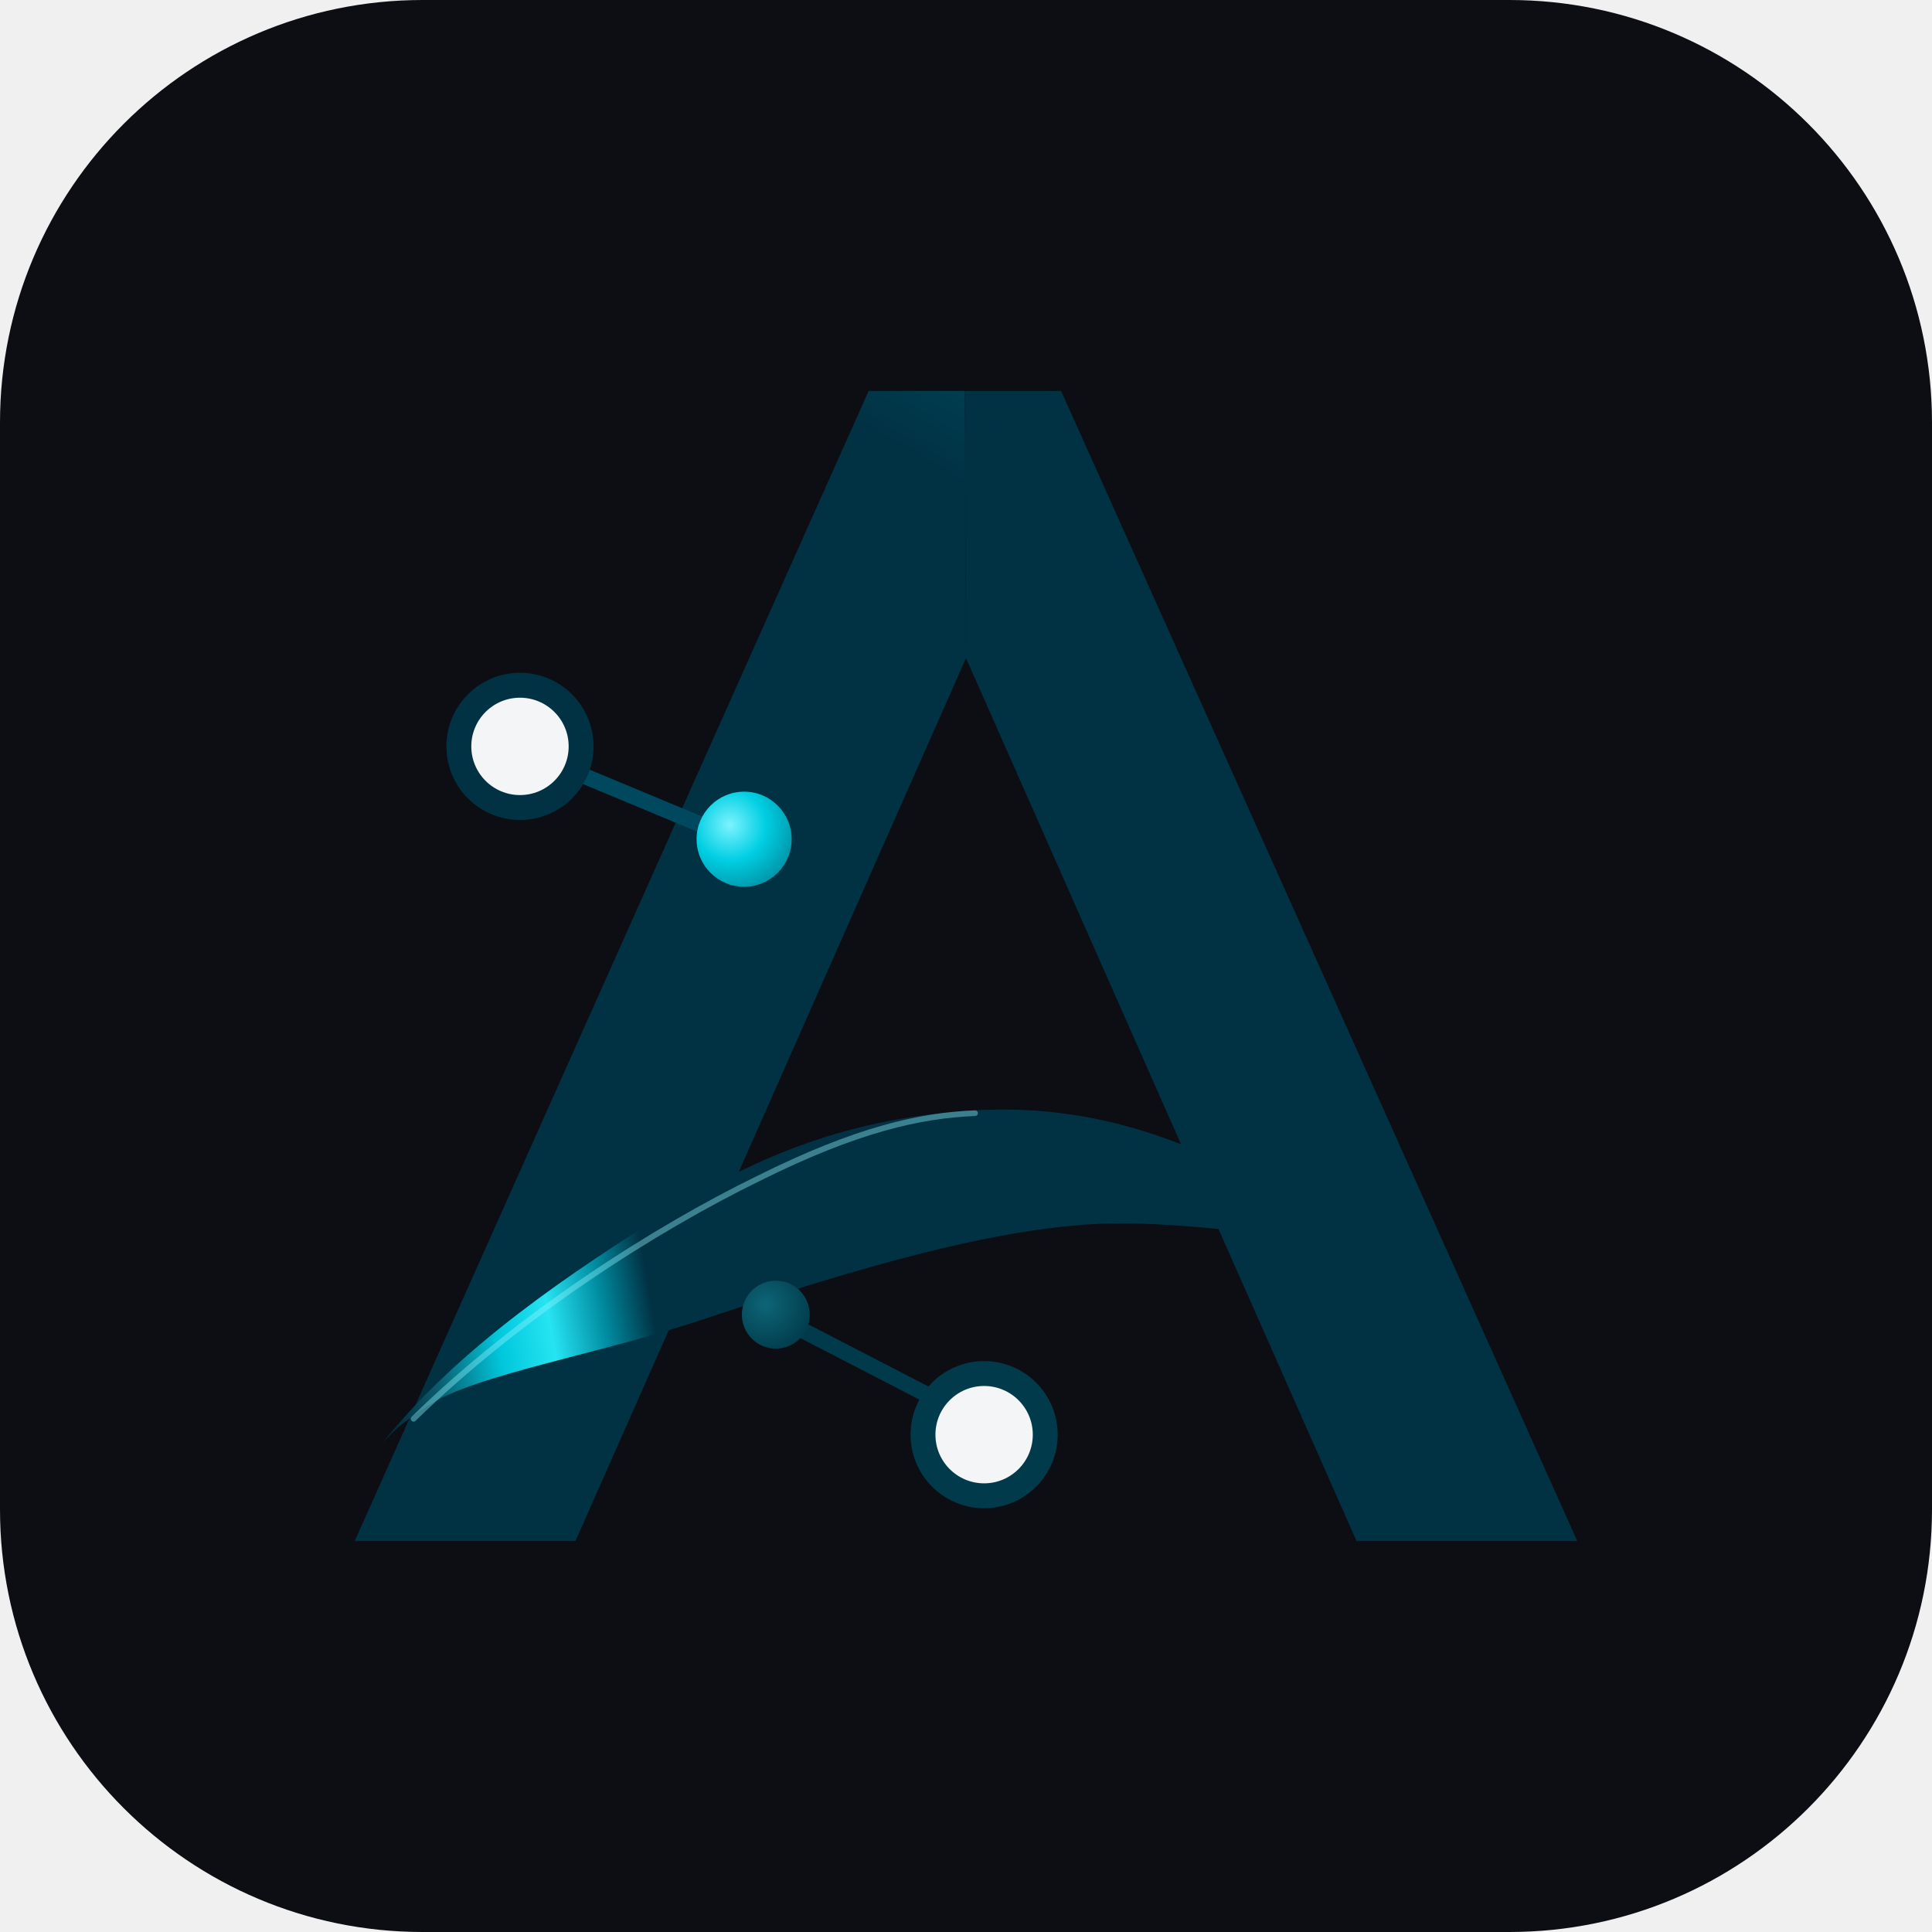
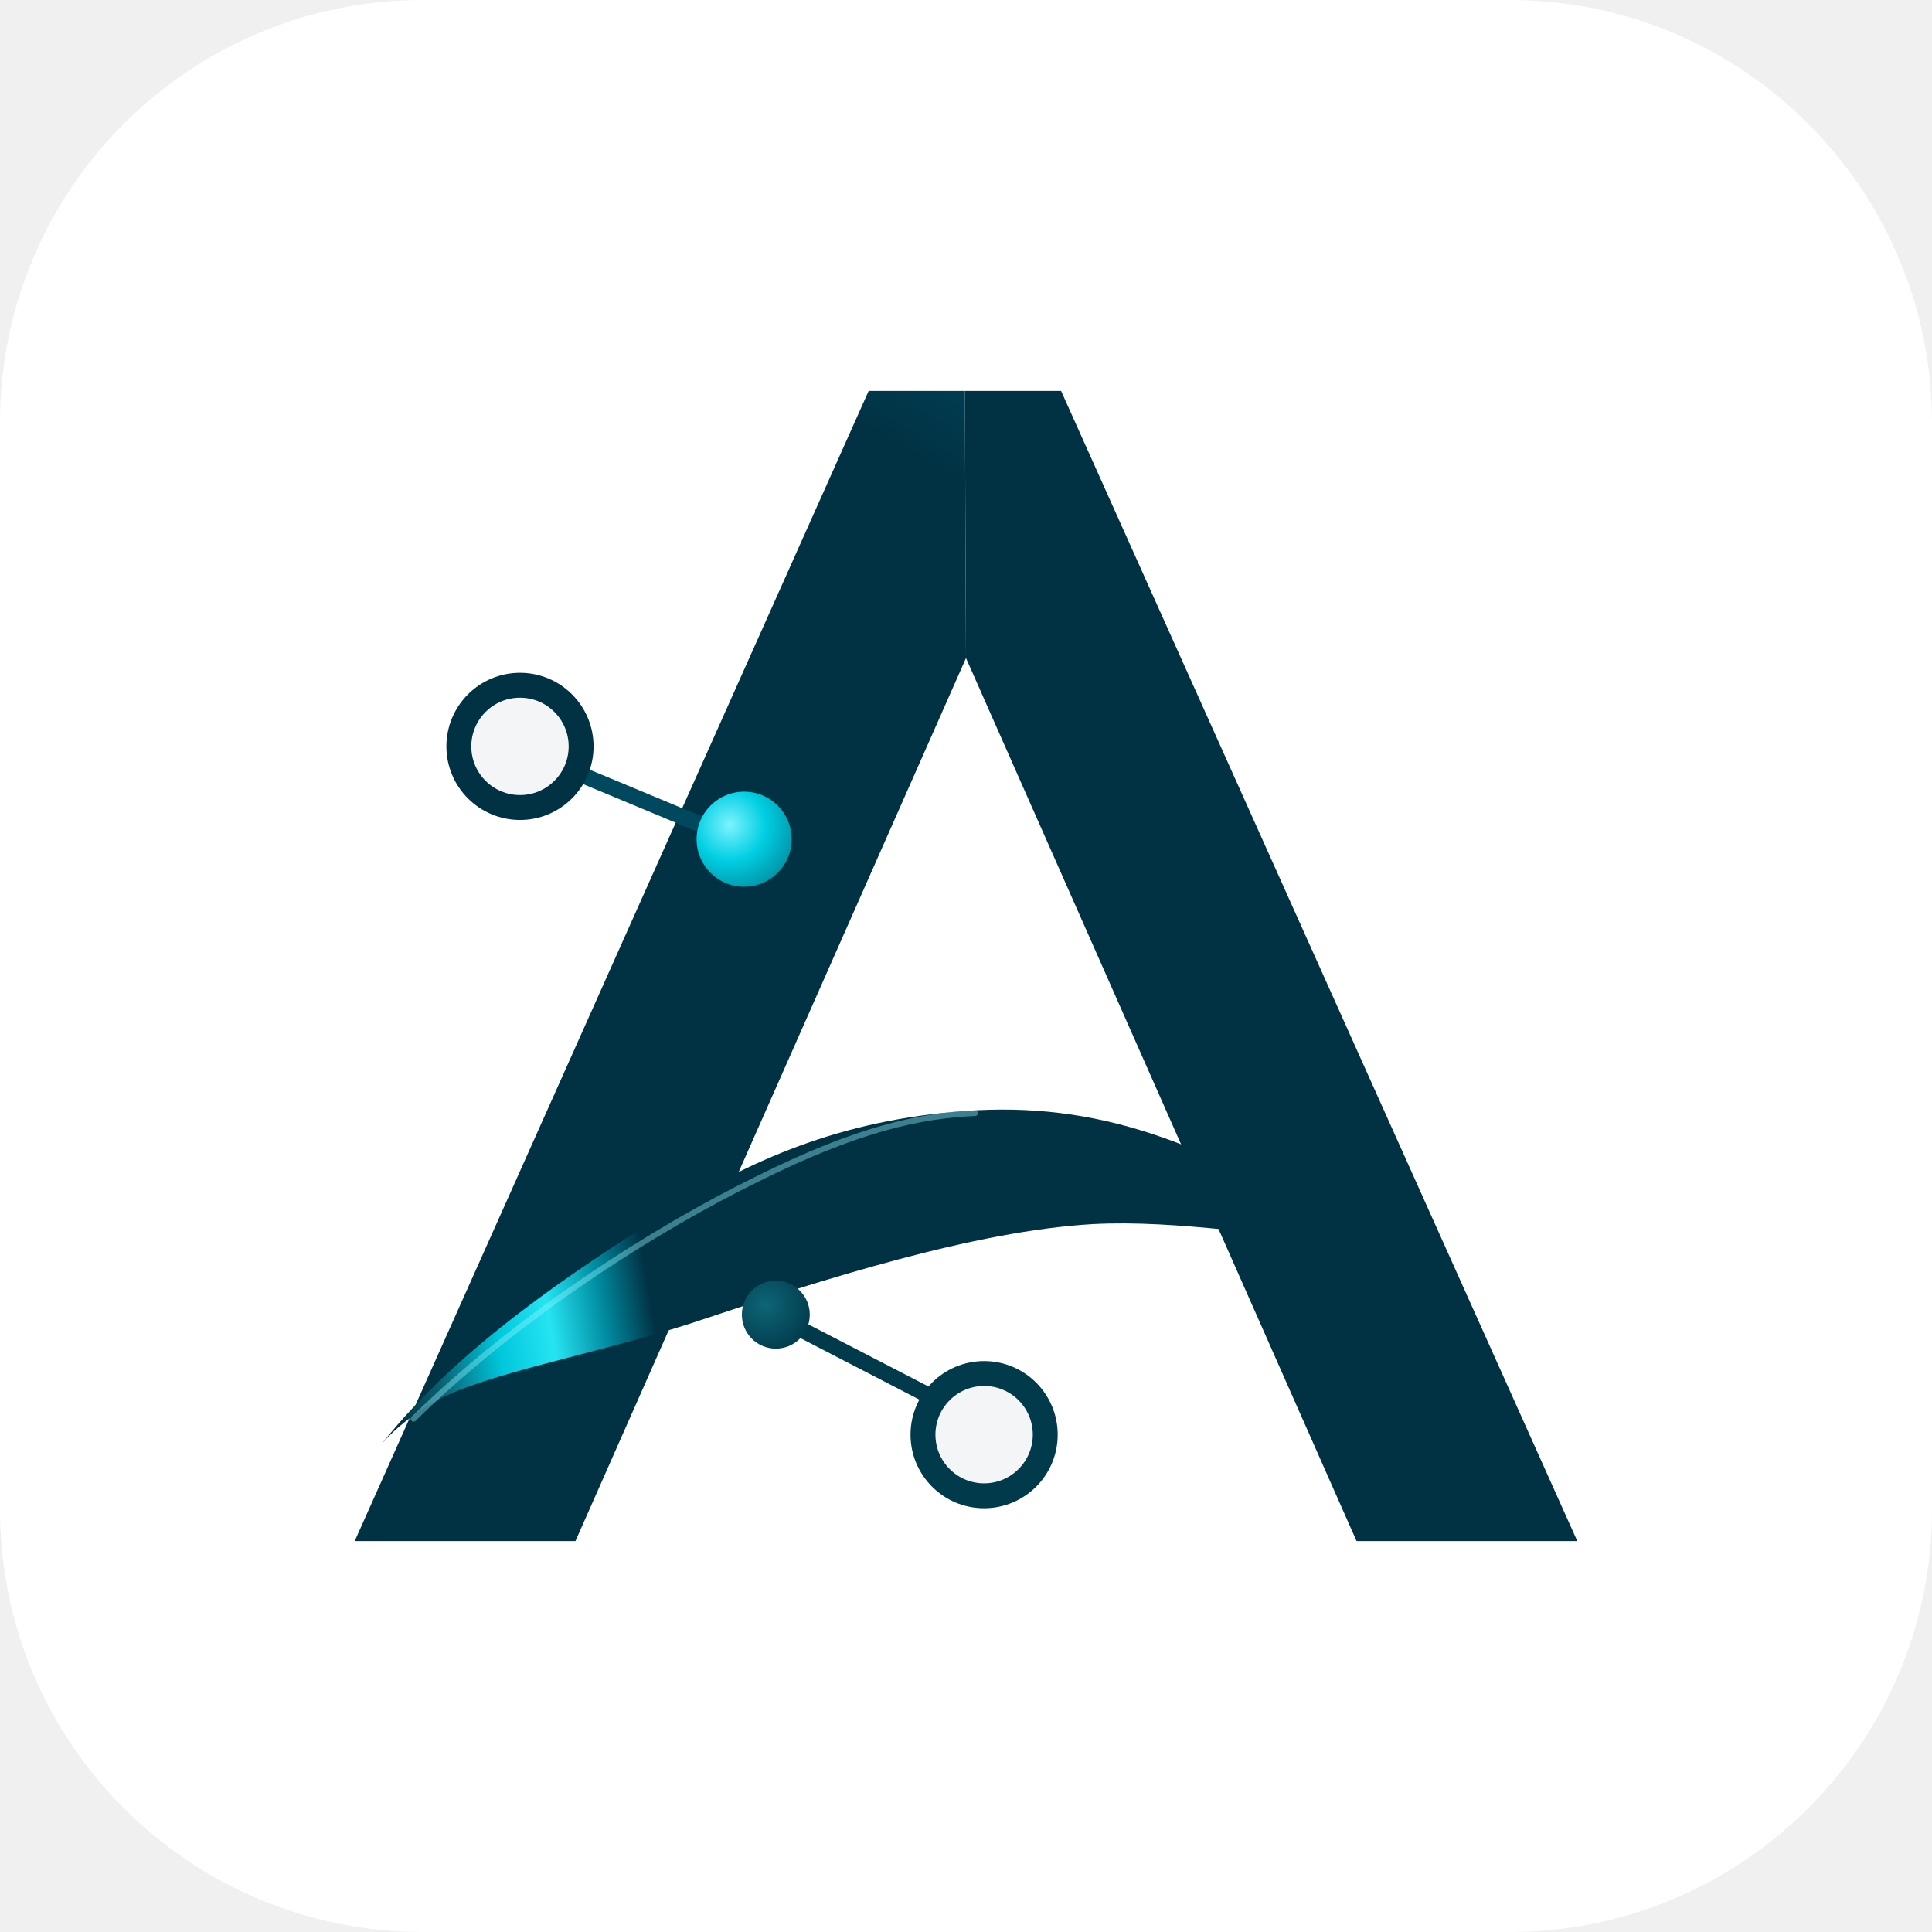
<svg xmlns="http://www.w3.org/2000/svg" viewBox="0 0 192 192">
  <defs>
    <linearGradient id="lL" x1="96" y1="42" x2="28" y2="158" gradientUnits="userSpaceOnUse">
      <stop offset="0" stop-color="#0a4a5c" />
      <stop offset="0.45" stop-color="#00485e" />
      <stop offset="1" stop-color="#013244" />
    </linearGradient>
    <linearGradient id="lR" x1="96" y1="42" x2="140" y2="158" gradientUnits="userSpaceOnUse">
      <stop offset="0" stop-color="#0a4a5c" />
      <stop offset="0.30" stop-color="#00b8cf" />
      <stop offset="0.55" stop-color="#00d6e8" />
      <stop offset="0.8" stop-color="#005f74" />
      <stop offset="1" stop-color="#013244" />
    </linearGradient>
    <linearGradient id="rib" x1="30" y1="134" x2="148" y2="114" gradientUnits="userSpaceOnUse">
      <stop offset="0" stop-color="#012f3d" />
      <stop offset="0.18" stop-color="#0a5f70" />
      <stop offset="0.42" stop-color="#00c7dc" />
      <stop offset="0.62" stop-color="#26e4f2" />
      <stop offset="0.82" stop-color="#008ba0" />
      <stop offset="1" stop-color="#013244" />
    </linearGradient>
    <radialGradient id="d1" cx="0.35" cy="0.35" r="0.75">
      <stop offset="0" stop-color="#7CF3FF" />
      <stop offset="0.5" stop-color="#00CFE3" />
      <stop offset="1" stop-color="#0090A3" />
    </radialGradient>
    <radialGradient id="d2" cx="0.35" cy="0.35" r="0.75">
      <stop offset="0" stop-color="#0d6577" />
      <stop offset="1" stop-color="#013a4a" />
    </radialGradient>
  </defs>
-   <rect width="192" height="192" rx="42" fill="#0C0E14" />
+   <rect width="192" height="192" rx="42" fill="#FFFFFF" />
  <g transform="translate(96,96) scale(0.225) translate(-392,-584)">
    <path d="M 349,330 L 391.5,330 L 392,448 L 219.5,838 L 122,838 Z" fill="url(#lL)" />
    <path d="M 434,330 L 391.5,330 L 392,448 L 564.5,838 L 662,838 Z" fill="url(#lR)" />
    <path d="M 393,332 L 460,405" stroke="#013042" stroke-width="2" stroke-linecap="round" opacity="0.35" />
    <path d="M 134,795 C 168,752 220,718 258,694 C 296,670 336,652 392,648 C 448,644 498,660 566,706 C 528,704 486,696 448,698 C 396,701 330,722 270,742 C 226,756 180,764 158,776 C 148,782 140,788 134,795 Z" fill="url(#rib)" />
    <path d="M 148,784 C 195,738 255,700 300,678 C 344,656 372,650 396,649" fill="none" stroke="#8FF6FF" stroke-width="2.5" stroke-linecap="round" opacity="0.4" />
    <g>
      <line x1="216" y1="497" x2="276" y2="522" stroke="#00485e" stroke-width="7" stroke-linecap="round" />
      <circle cx="195" cy="487" r="27" fill="#f4f5f7" stroke="#013244" stroke-width="11" />
      <circle cx="294" cy="528" r="21" fill="url(#d1)" />
    </g>
    <g>
      <line x1="320" y1="745" x2="378" y2="775" stroke="#013a4a" stroke-width="7" stroke-linecap="round" />
      <circle cx="308" cy="738" r="15" fill="url(#d2)" />
      <circle cx="400" cy="791" r="27" fill="#f4f5f7" stroke="#013a4a" stroke-width="11" />
    </g>
  </g>
</svg>
